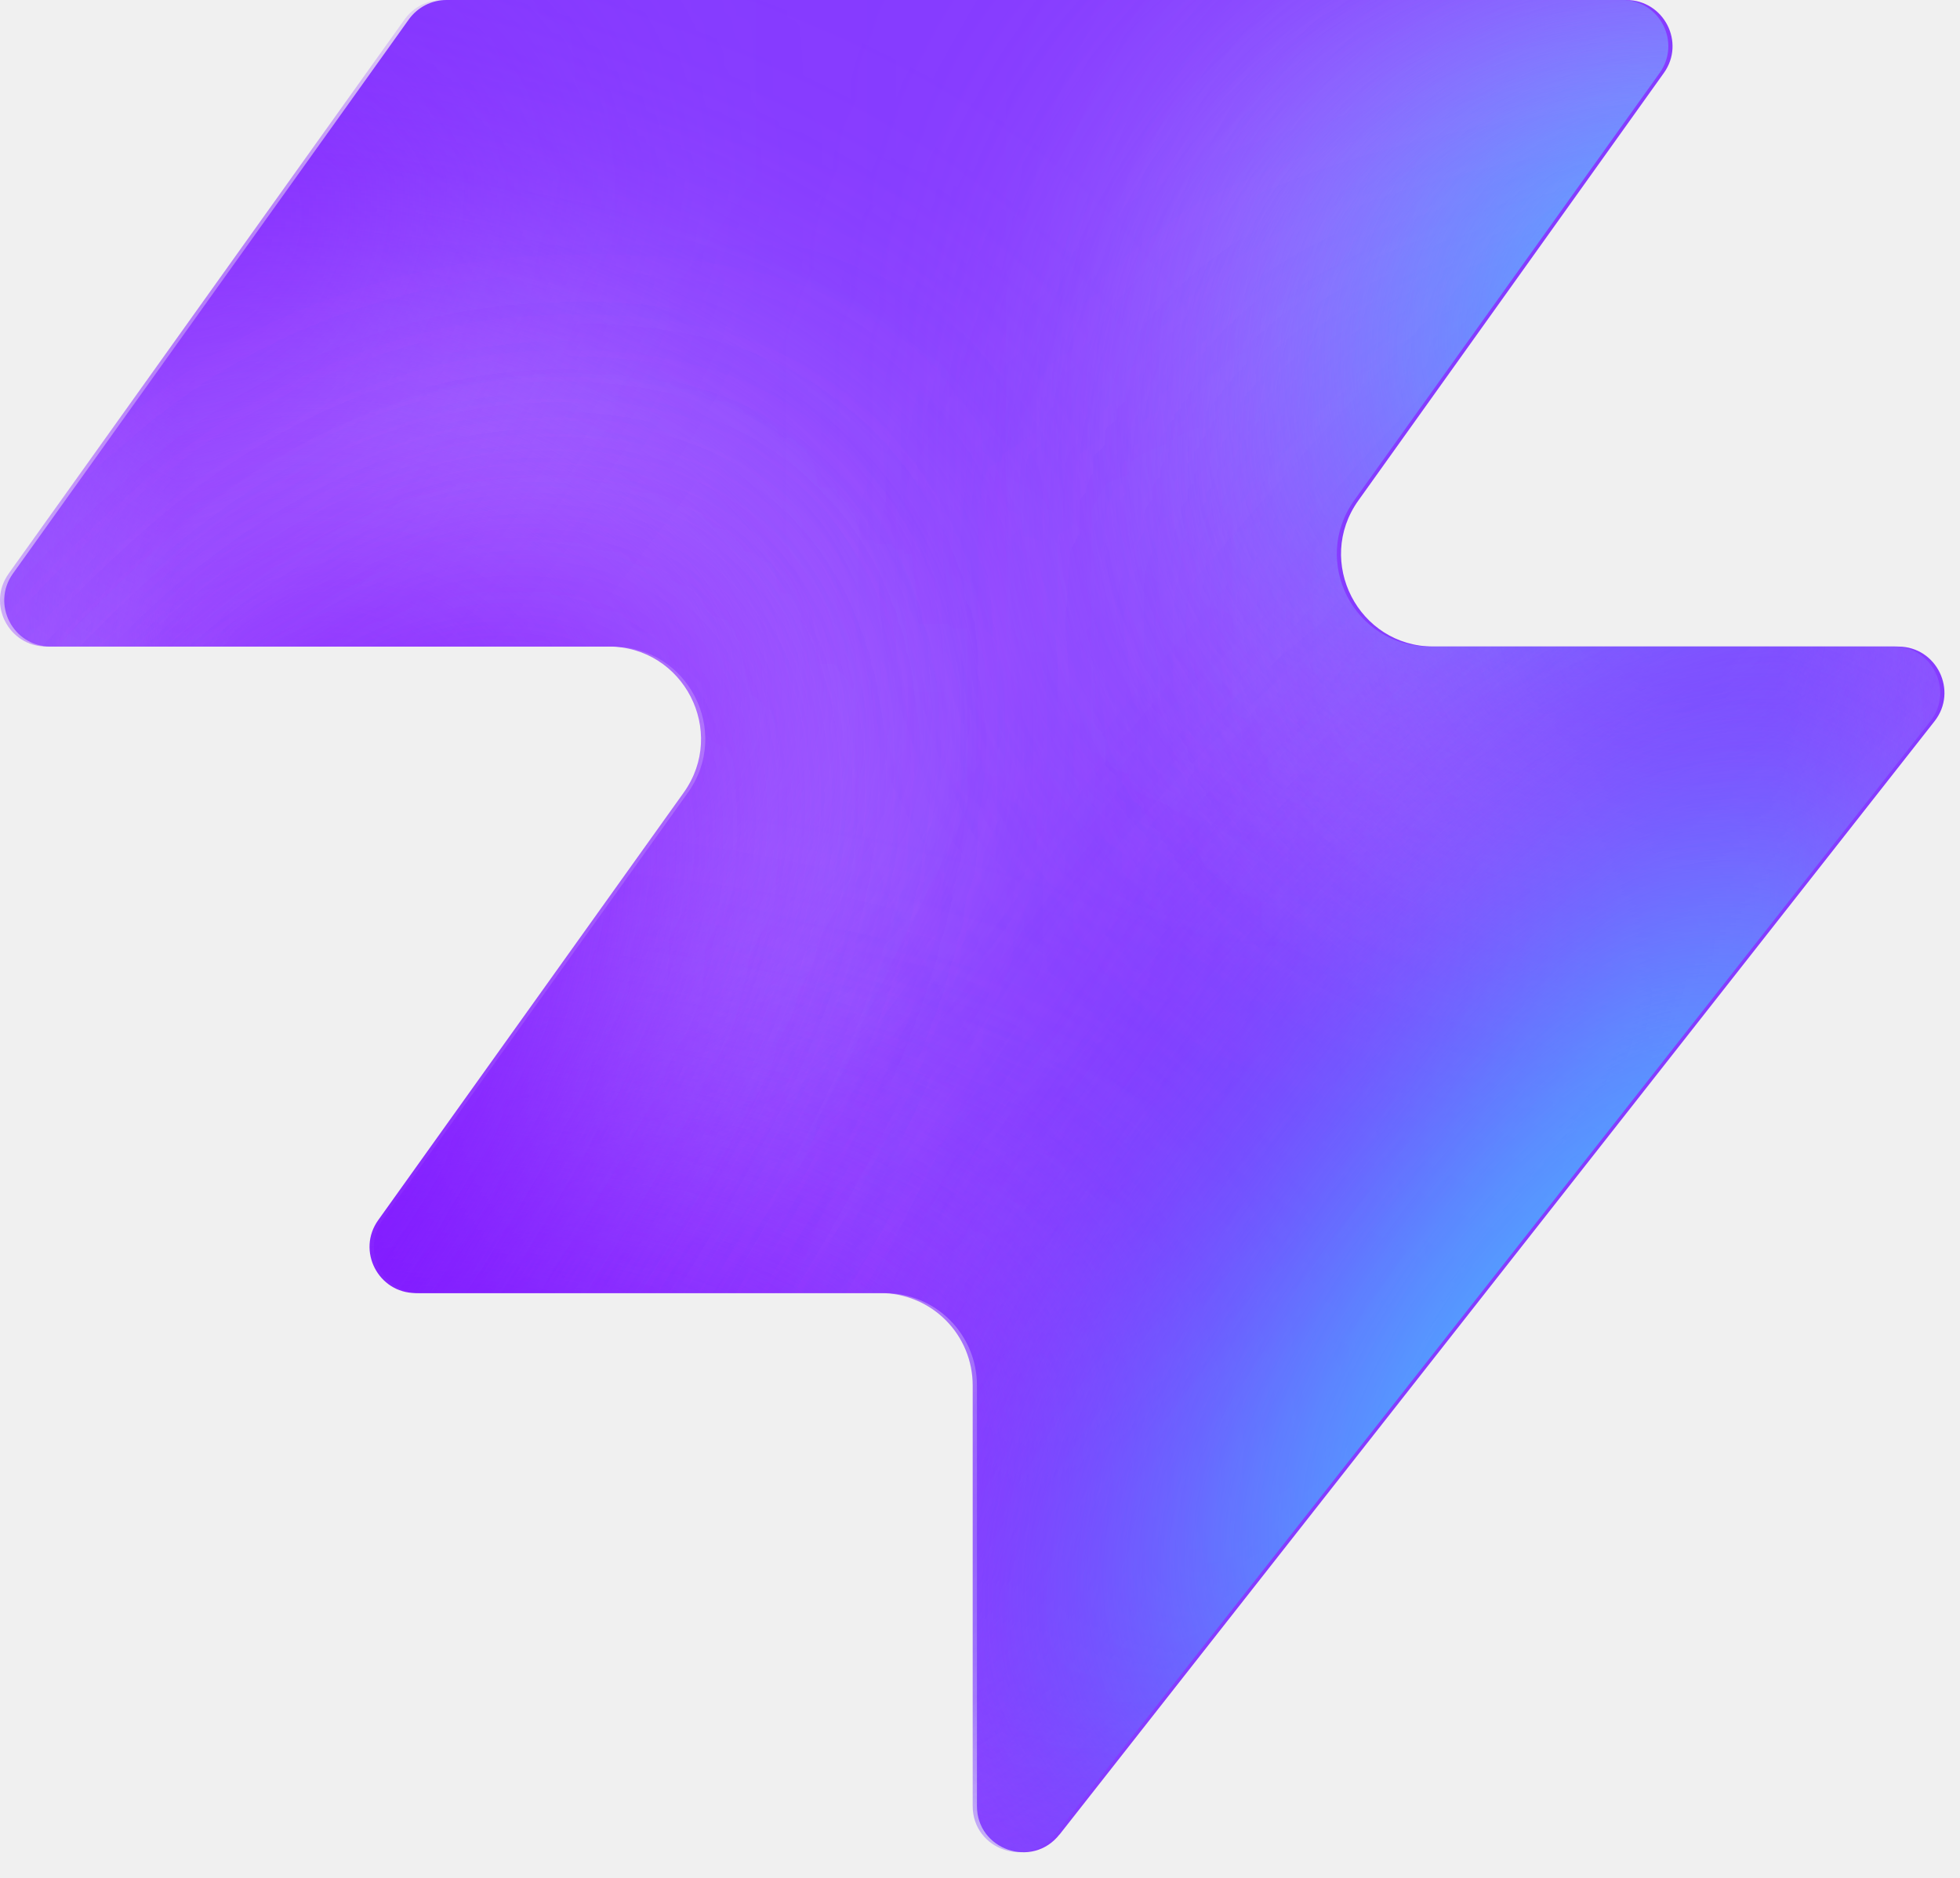
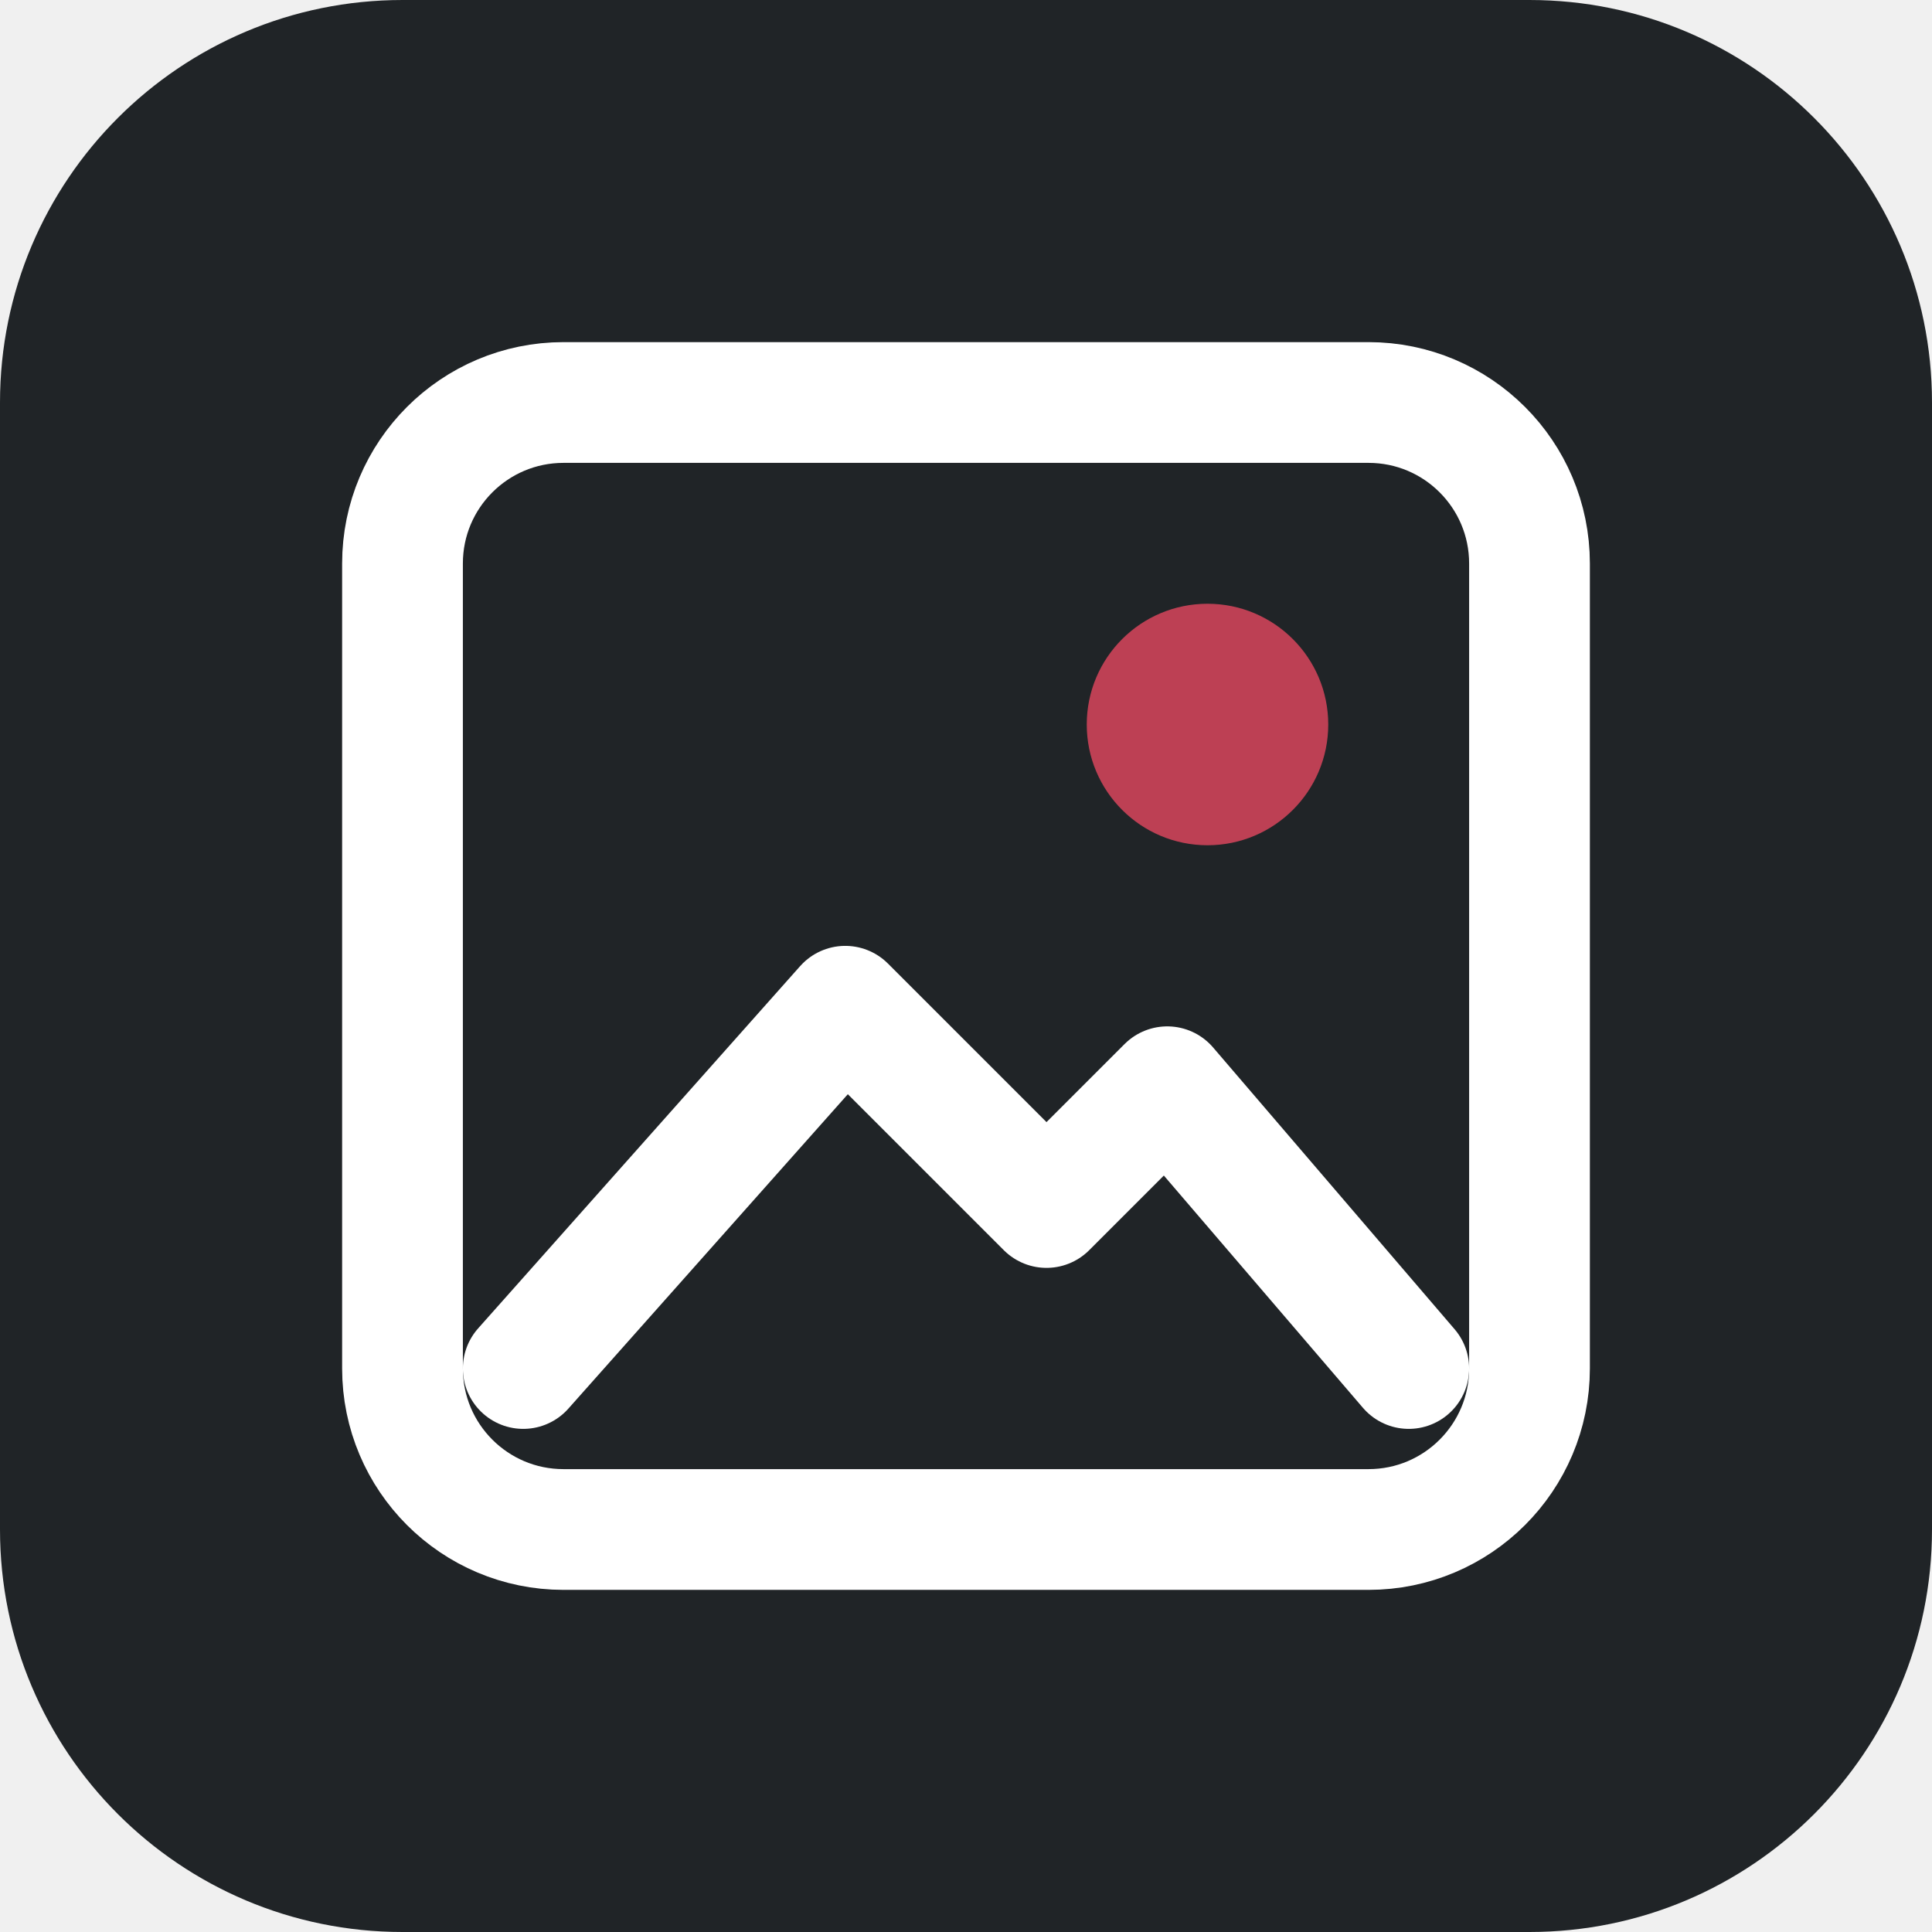
- <svg xmlns="http://www.w3.org/2000/svg" width="48" height="46" fill="none" viewBox="0 0 48 46">
-   <path fill="#863bff" d="M25.946 44.938c-.664.845-2.021.375-2.021-.698V33.937a2.26 2.26 0 0 0-2.262-2.262H10.287c-.92 0-1.456-1.04-.92-1.788l7.48-10.471c1.07-1.497 0-3.578-1.842-3.578H1.237c-.92 0-1.456-1.04-.92-1.788L10.013.474c.214-.297.556-.474.92-.474h28.894c.92 0 1.456 1.04.92 1.788l-7.48 10.471c-1.07 1.498 0 3.579 1.842 3.579h11.377c.943 0 1.473 1.088.89 1.83L25.947 44.94z" style="fill:#863bff;fill:color(display-p3 .525 .23 1);fill-opacity:1" />
-   <mask id="a" width="48" height="46" x="0" y="0" maskUnits="userSpaceOnUse" style="mask-type:alpha">
-     <path fill="#000" d="M25.842 44.938c-.664.844-2.021.375-2.021-.698V33.937a2.26 2.26 0 0 0-2.262-2.262H10.183c-.92 0-1.456-1.04-.92-1.788l7.48-10.471c1.07-1.498 0-3.579-1.842-3.579H1.133c-.92 0-1.456-1.04-.92-1.787L9.91.473c.214-.297.556-.474.92-.474h28.894c.92 0 1.456 1.04.92 1.788l-7.48 10.471c-1.07 1.498 0 3.578 1.842 3.578h11.377c.943 0 1.473 1.088.89 1.832L25.843 44.94z" style="fill:#000;fill-opacity:1" />
-   </mask>
-   <g mask="url(#a)">
-     <g filter="url(#b)">
-       <ellipse cx="5.508" cy="14.704" fill="#ede6ff" rx="5.508" ry="14.704" style="fill:#ede6ff;fill:color(display-p3 .927 .903 1);fill-opacity:1" transform="matrix(.00324 1 1 -.00324 -4.47 31.516)" />
-     </g>
-     <g filter="url(#c)">
-       <ellipse cx="10.399" cy="29.851" fill="#ede6ff" rx="10.399" ry="29.851" style="fill:#ede6ff;fill:color(display-p3 .927 .903 1);fill-opacity:1" transform="matrix(.00324 1 1 -.00324 -39.328 7.883)" />
-     </g>
-     <g filter="url(#d)">
-       <ellipse cx="5.508" cy="30.487" fill="#7e14ff" rx="5.508" ry="30.487" style="fill:#7e14ff;fill:color(display-p3 .492 .077 1);fill-opacity:1" transform="rotate(89.814 -25.913 -14.639)scale(1 -1)" />
-     </g>
-     <g filter="url(#e)">
-       <ellipse cx="5.508" cy="30.599" fill="#7e14ff" rx="5.508" ry="30.599" style="fill:#7e14ff;fill:color(display-p3 .492 .077 1);fill-opacity:1" transform="rotate(89.814 -32.644 -3.334)scale(1 -1)" />
-     </g>
-     <g filter="url(#f)">
-       <ellipse cx="5.508" cy="30.599" fill="#7e14ff" rx="5.508" ry="30.599" style="fill:#7e14ff;fill:color(display-p3 .492 .077 1);fill-opacity:1" transform="matrix(.00324 1 1 -.00324 -34.34 30.47)" />
-     </g>
-     <g filter="url(#g)">
-       <ellipse cx="14.072" cy="22.078" fill="#ede6ff" rx="14.072" ry="22.078" style="fill:#ede6ff;fill:color(display-p3 .927 .903 1);fill-opacity:1" transform="rotate(93.35 24.506 48.493)scale(-1 1)" />
-     </g>
-     <g filter="url(#h)">
-       <ellipse cx="3.47" cy="21.501" fill="#7e14ff" rx="3.47" ry="21.501" style="fill:#7e14ff;fill:color(display-p3 .492 .077 1);fill-opacity:1" transform="rotate(89.009 28.708 47.59)scale(-1 1)" />
-     </g>
-     <g filter="url(#i)">
-       <ellipse cx="3.47" cy="21.501" fill="#7e14ff" rx="3.47" ry="21.501" style="fill:#7e14ff;fill:color(display-p3 .492 .077 1);fill-opacity:1" transform="rotate(89.009 28.708 47.59)scale(-1 1)" />
-     </g>
-     <g filter="url(#j)">
-       <ellipse cx=".387" cy="8.972" fill="#7e14ff" rx="4.407" ry="29.108" style="fill:#7e14ff;fill:color(display-p3 .492 .077 1);fill-opacity:1" transform="rotate(39.51 .387 8.972)" />
-     </g>
-     <g filter="url(#k)">
-       <ellipse cx="47.523" cy="-6.092" fill="#7e14ff" rx="4.407" ry="29.108" style="fill:#7e14ff;fill:color(display-p3 .492 .077 1);fill-opacity:1" transform="rotate(37.892 47.523 -6.092)" />
-     </g>
-     <g filter="url(#l)">
-       <ellipse cx="41.412" cy="6.333" fill="#47bfff" rx="5.971" ry="9.665" style="fill:#47bfff;fill:color(display-p3 .28 .748 1);fill-opacity:1" transform="rotate(37.892 41.412 6.333)" />
-     </g>
-     <g filter="url(#m)">
-       <ellipse cx="-1.879" cy="38.332" fill="#7e14ff" rx="4.407" ry="29.108" style="fill:#7e14ff;fill:color(display-p3 .492 .077 1);fill-opacity:1" transform="rotate(37.892 -1.88 38.332)" />
-     </g>
-     <g filter="url(#n)">
-       <ellipse cx="-1.879" cy="38.332" fill="#7e14ff" rx="4.407" ry="29.108" style="fill:#7e14ff;fill:color(display-p3 .492 .077 1);fill-opacity:1" transform="rotate(37.892 -1.88 38.332)" />
-     </g>
-     <g filter="url(#o)">
-       <ellipse cx="35.651" cy="29.907" fill="#7e14ff" rx="4.407" ry="29.108" style="fill:#7e14ff;fill:color(display-p3 .492 .077 1);fill-opacity:1" transform="rotate(37.892 35.651 29.907)" />
-     </g>
-     <g filter="url(#p)">
-       <ellipse cx="38.418" cy="32.4" fill="#47bfff" rx="5.971" ry="15.297" style="fill:#47bfff;fill:color(display-p3 .28 .748 1);fill-opacity:1" transform="rotate(37.892 38.418 32.4)" />
-     </g>
-   </g>
-   <defs>
-     <filter id="b" width="60.045" height="41.654" x="-19.77" y="16.149" color-interpolation-filters="sRGB" filterUnits="userSpaceOnUse">
-       <feFlood flood-opacity="0" result="BackgroundImageFix" />
-       <feBlend in="SourceGraphic" in2="BackgroundImageFix" result="shape" />
-       <feGaussianBlur result="effect1_foregroundBlur_2002_17158" stdDeviation="7.659" />
-     </filter>
-     <filter id="c" width="90.34" height="51.437" x="-54.613" y="-7.533" color-interpolation-filters="sRGB" filterUnits="userSpaceOnUse">
-       <feFlood flood-opacity="0" result="BackgroundImageFix" />
-       <feBlend in="SourceGraphic" in2="BackgroundImageFix" result="shape" />
-       <feGaussianBlur result="effect1_foregroundBlur_2002_17158" stdDeviation="7.659" />
-     </filter>
-     <filter id="d" width="79.355" height="29.4" x="-49.64" y="2.03" color-interpolation-filters="sRGB" filterUnits="userSpaceOnUse">
-       <feFlood flood-opacity="0" result="BackgroundImageFix" />
-       <feBlend in="SourceGraphic" in2="BackgroundImageFix" result="shape" />
-       <feGaussianBlur result="effect1_foregroundBlur_2002_17158" stdDeviation="4.596" />
-     </filter>
-     <filter id="e" width="79.579" height="29.4" x="-45.045" y="20.029" color-interpolation-filters="sRGB" filterUnits="userSpaceOnUse">
-       <feFlood flood-opacity="0" result="BackgroundImageFix" />
-       <feBlend in="SourceGraphic" in2="BackgroundImageFix" result="shape" />
-       <feGaussianBlur result="effect1_foregroundBlur_2002_17158" stdDeviation="4.596" />
-     </filter>
-     <filter id="f" width="79.579" height="29.4" x="-43.513" y="21.178" color-interpolation-filters="sRGB" filterUnits="userSpaceOnUse">
-       <feFlood flood-opacity="0" result="BackgroundImageFix" />
-       <feBlend in="SourceGraphic" in2="BackgroundImageFix" result="shape" />
-       <feGaussianBlur result="effect1_foregroundBlur_2002_17158" stdDeviation="4.596" />
-     </filter>
-     <filter id="g" width="74.749" height="58.852" x="15.756" y="-17.901" color-interpolation-filters="sRGB" filterUnits="userSpaceOnUse">
-       <feFlood flood-opacity="0" result="BackgroundImageFix" />
-       <feBlend in="SourceGraphic" in2="BackgroundImageFix" result="shape" />
-       <feGaussianBlur result="effect1_foregroundBlur_2002_17158" stdDeviation="7.659" />
-     </filter>
-     <filter id="h" width="61.377" height="25.362" x="23.548" y="2.284" color-interpolation-filters="sRGB" filterUnits="userSpaceOnUse">
-       <feFlood flood-opacity="0" result="BackgroundImageFix" />
-       <feBlend in="SourceGraphic" in2="BackgroundImageFix" result="shape" />
-       <feGaussianBlur result="effect1_foregroundBlur_2002_17158" stdDeviation="4.596" />
-     </filter>
-     <filter id="i" width="61.377" height="25.362" x="23.548" y="2.284" color-interpolation-filters="sRGB" filterUnits="userSpaceOnUse">
-       <feFlood flood-opacity="0" result="BackgroundImageFix" />
-       <feBlend in="SourceGraphic" in2="BackgroundImageFix" result="shape" />
-       <feGaussianBlur result="effect1_foregroundBlur_2002_17158" stdDeviation="4.596" />
-     </filter>
-     <filter id="j" width="56.045" height="63.649" x="-27.636" y="-22.853" color-interpolation-filters="sRGB" filterUnits="userSpaceOnUse">
-       <feFlood flood-opacity="0" result="BackgroundImageFix" />
-       <feBlend in="SourceGraphic" in2="BackgroundImageFix" result="shape" />
-       <feGaussianBlur result="effect1_foregroundBlur_2002_17158" stdDeviation="4.596" />
-     </filter>
-     <filter id="k" width="54.814" height="64.646" x="20.116" y="-38.415" color-interpolation-filters="sRGB" filterUnits="userSpaceOnUse">
-       <feFlood flood-opacity="0" result="BackgroundImageFix" />
-       <feBlend in="SourceGraphic" in2="BackgroundImageFix" result="shape" />
-       <feGaussianBlur result="effect1_foregroundBlur_2002_17158" stdDeviation="4.596" />
-     </filter>
-     <filter id="l" width="33.541" height="35.313" x="24.641" y="-11.323" color-interpolation-filters="sRGB" filterUnits="userSpaceOnUse">
-       <feFlood flood-opacity="0" result="BackgroundImageFix" />
-       <feBlend in="SourceGraphic" in2="BackgroundImageFix" result="shape" />
-       <feGaussianBlur result="effect1_foregroundBlur_2002_17158" stdDeviation="4.596" />
-     </filter>
-     <filter id="m" width="54.814" height="64.646" x="-29.286" y="6.009" color-interpolation-filters="sRGB" filterUnits="userSpaceOnUse">
-       <feFlood flood-opacity="0" result="BackgroundImageFix" />
-       <feBlend in="SourceGraphic" in2="BackgroundImageFix" result="shape" />
-       <feGaussianBlur result="effect1_foregroundBlur_2002_17158" stdDeviation="4.596" />
-     </filter>
-     <filter id="n" width="54.814" height="64.646" x="-29.286" y="6.009" color-interpolation-filters="sRGB" filterUnits="userSpaceOnUse">
-       <feFlood flood-opacity="0" result="BackgroundImageFix" />
-       <feBlend in="SourceGraphic" in2="BackgroundImageFix" result="shape" />
-       <feGaussianBlur result="effect1_foregroundBlur_2002_17158" stdDeviation="4.596" />
-     </filter>
-     <filter id="o" width="54.814" height="64.646" x="8.244" y="-2.416" color-interpolation-filters="sRGB" filterUnits="userSpaceOnUse">
-       <feFlood flood-opacity="0" result="BackgroundImageFix" />
-       <feBlend in="SourceGraphic" in2="BackgroundImageFix" result="shape" />
-       <feGaussianBlur result="effect1_foregroundBlur_2002_17158" stdDeviation="4.596" />
-     </filter>
-     <filter id="p" width="39.409" height="43.623" x="18.713" y="10.588" color-interpolation-filters="sRGB" filterUnits="userSpaceOnUse">
-       <feFlood flood-opacity="0" result="BackgroundImageFix" />
-       <feBlend in="SourceGraphic" in2="BackgroundImageFix" result="shape" />
-       <feGaussianBlur result="effect1_foregroundBlur_2002_17158" stdDeviation="4.596" />
-     </filter>
-   </defs>
+ <svg xmlns="http://www.w3.org/2000/svg" viewBox="0 0 48 48">
+   <rect width="48" height="48" rx="10" fill="#202427" />
+   <rect x="10" y="10" width="28" height="28" rx="4" fill="none" stroke="#fff" stroke-width="3" />
+   <circle cx="30" cy="18" r="3" fill="#bd4054" />
+   <path d="m13 34 8-9 5 5 3-3 6 7" fill="none" stroke="#fff" stroke-linecap="round" stroke-linejoin="round" stroke-width="3" />
</svg>
